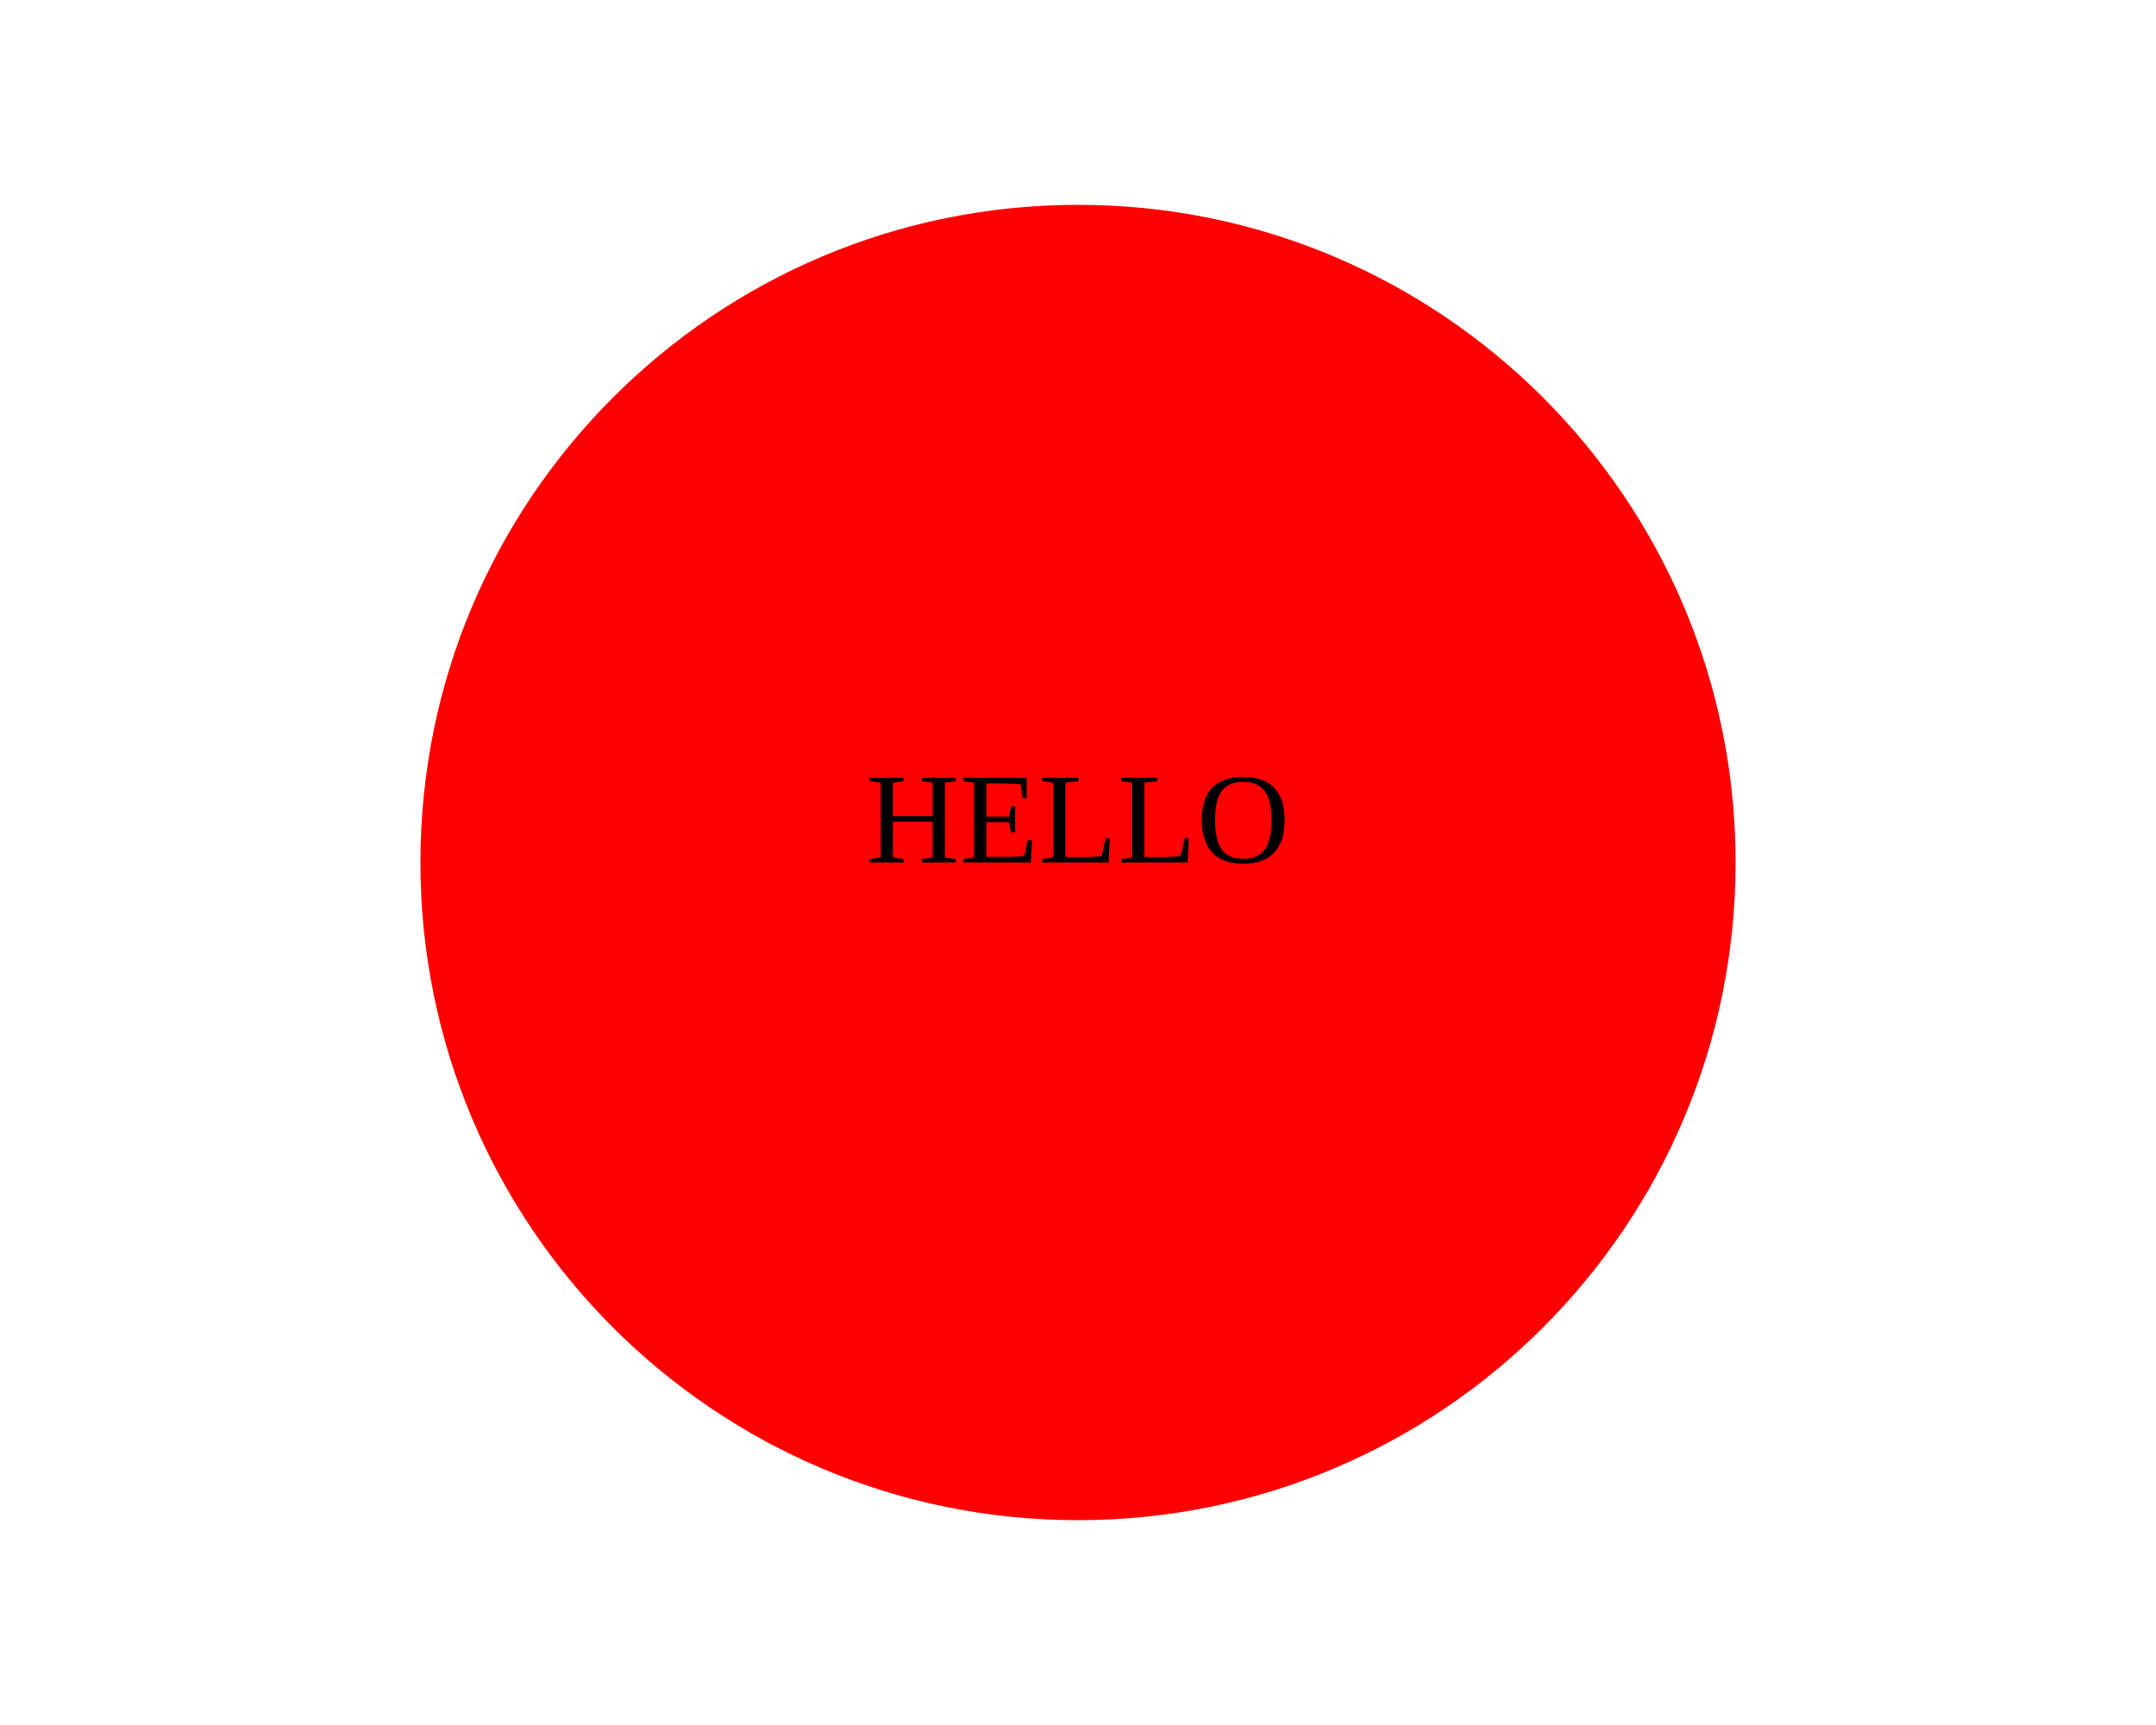
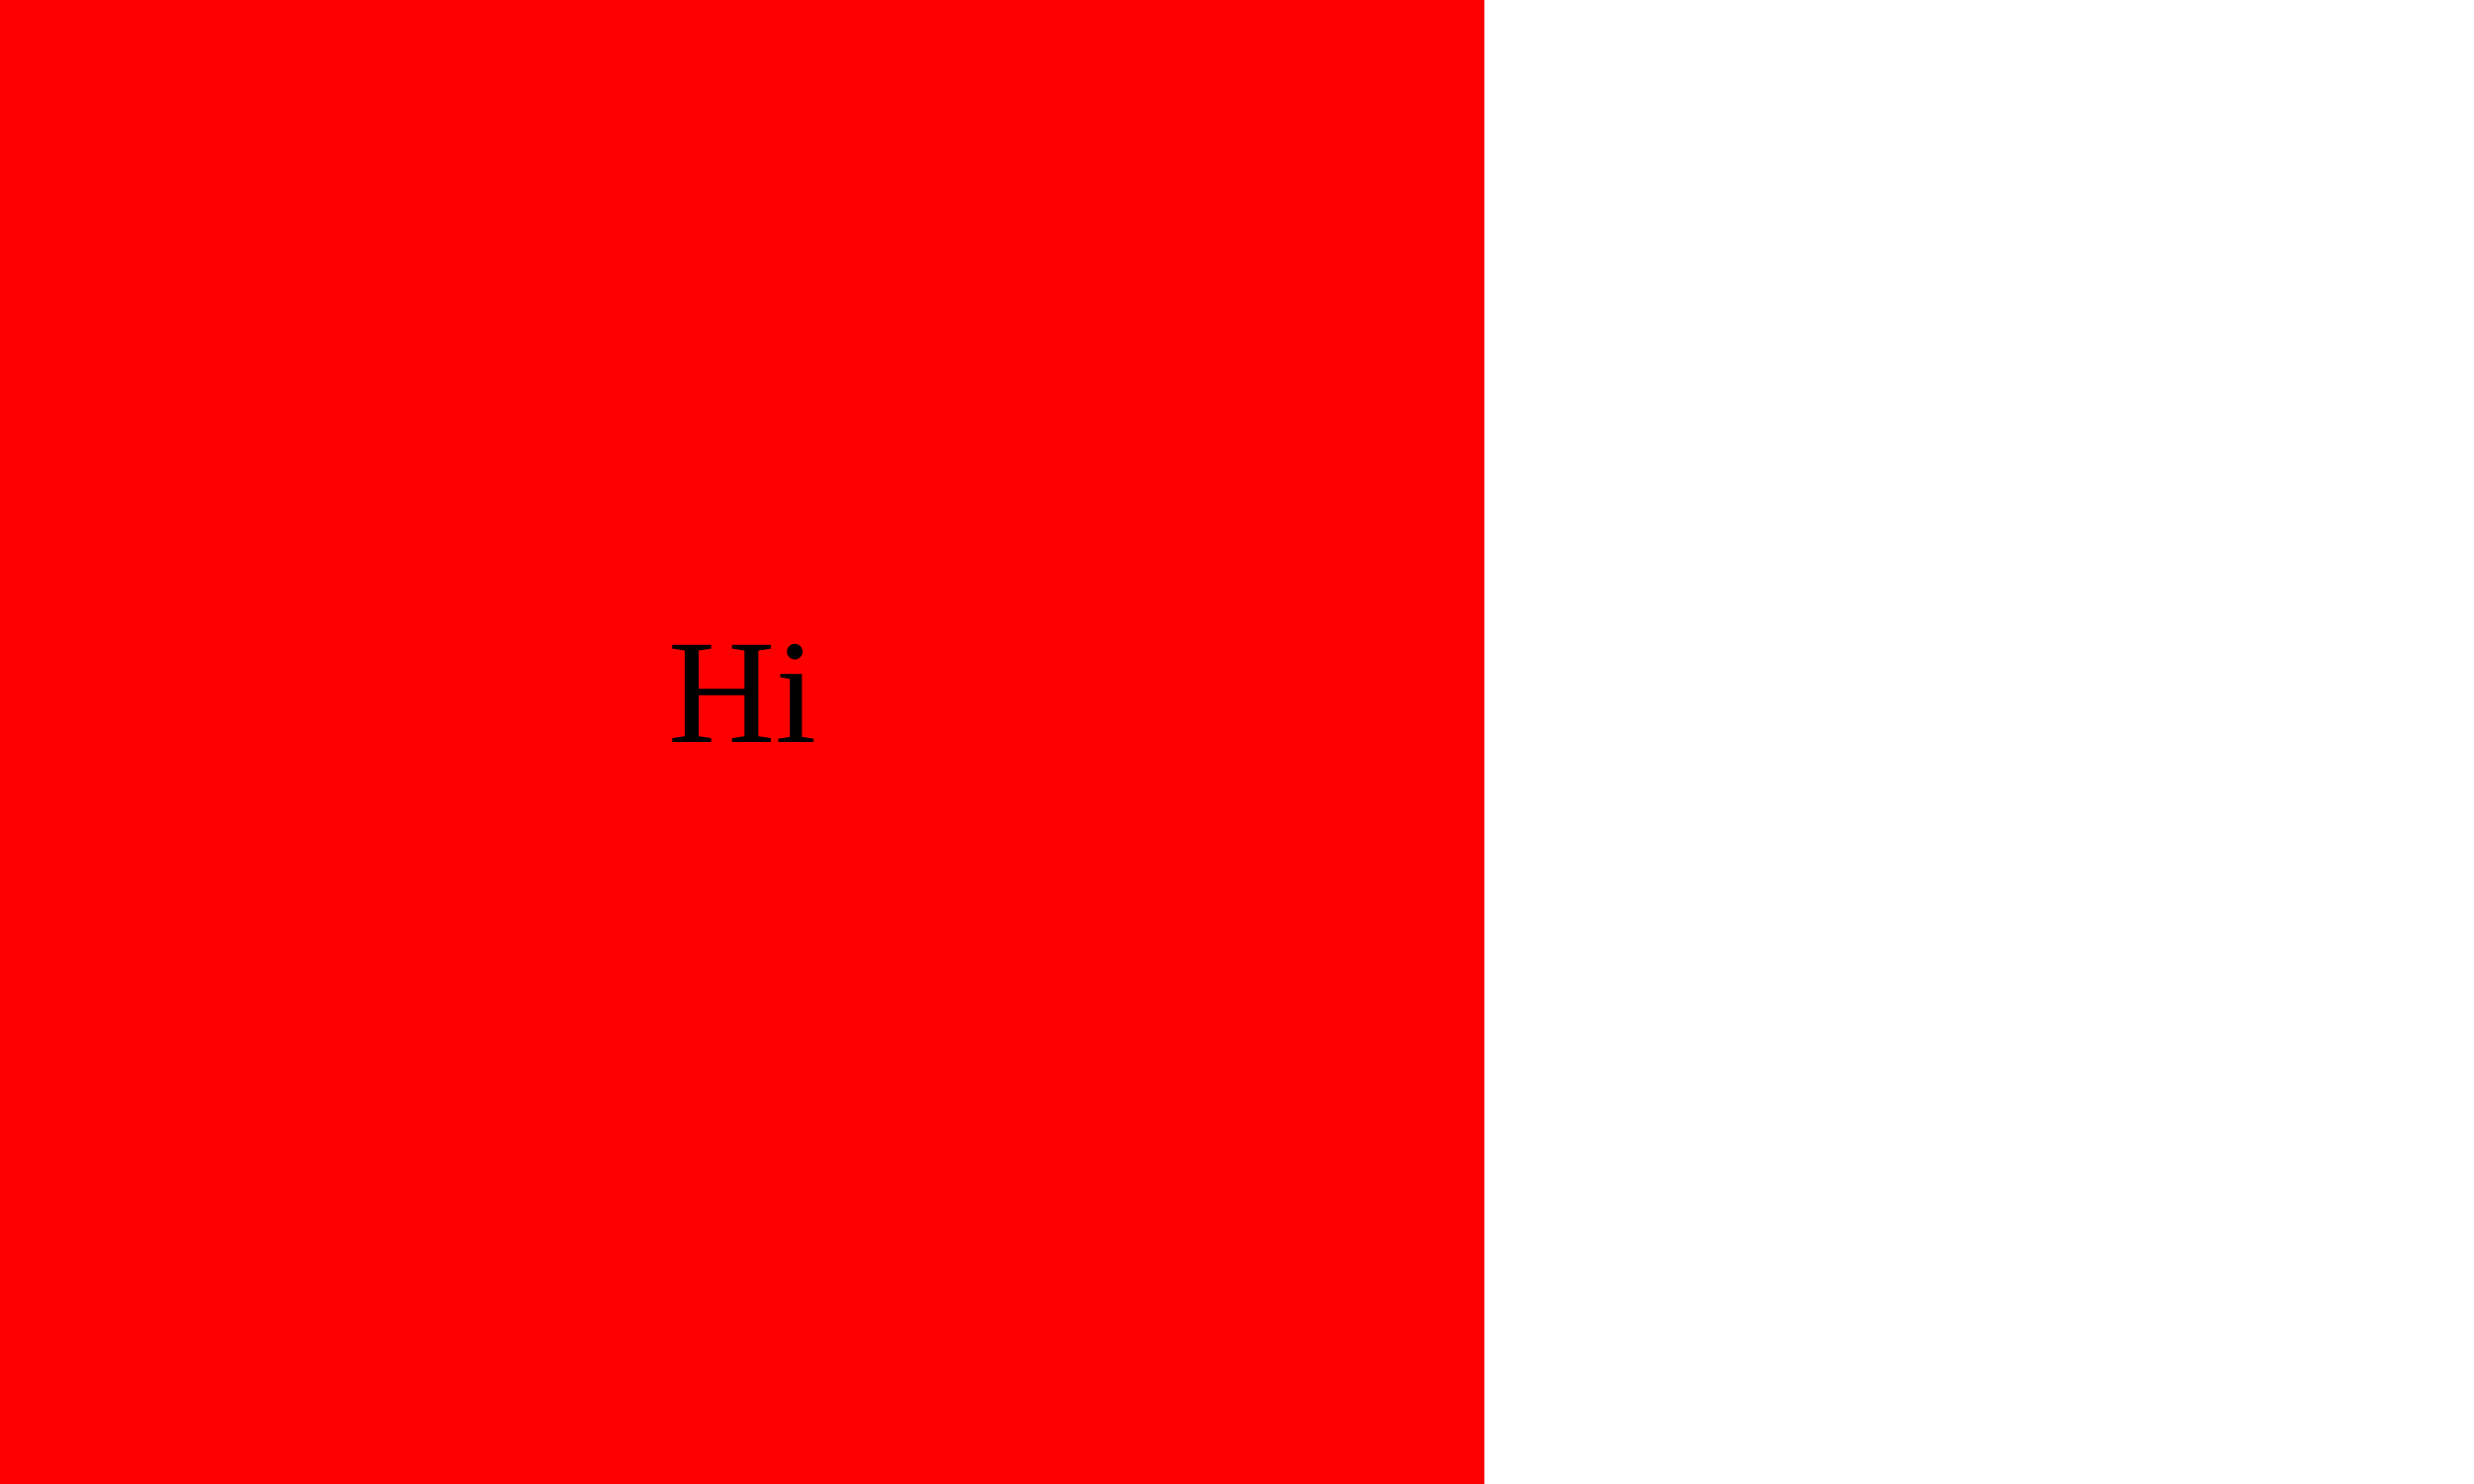
- <svg xmlns="http://www.w3.org/2000/svg" width="500" height="400" version="1.1">
-   <circle cx="250" cy="200" r="150" stroke="red" fill="red" stroke-width="5" />
-   <text font-size="30px" x="250" y="200" text-anchor="middle" fill="black">HELLO</text>
+ <svg xmlns="http://www.w3.org/2000/svg" width="500" height="300" version="1.1">
+   <rect width="300" height="300" fill="red" />
+   <text font-size="30px" x="150" y="150" text-anchor="middle" fill="black">Hi</text>
</svg>
